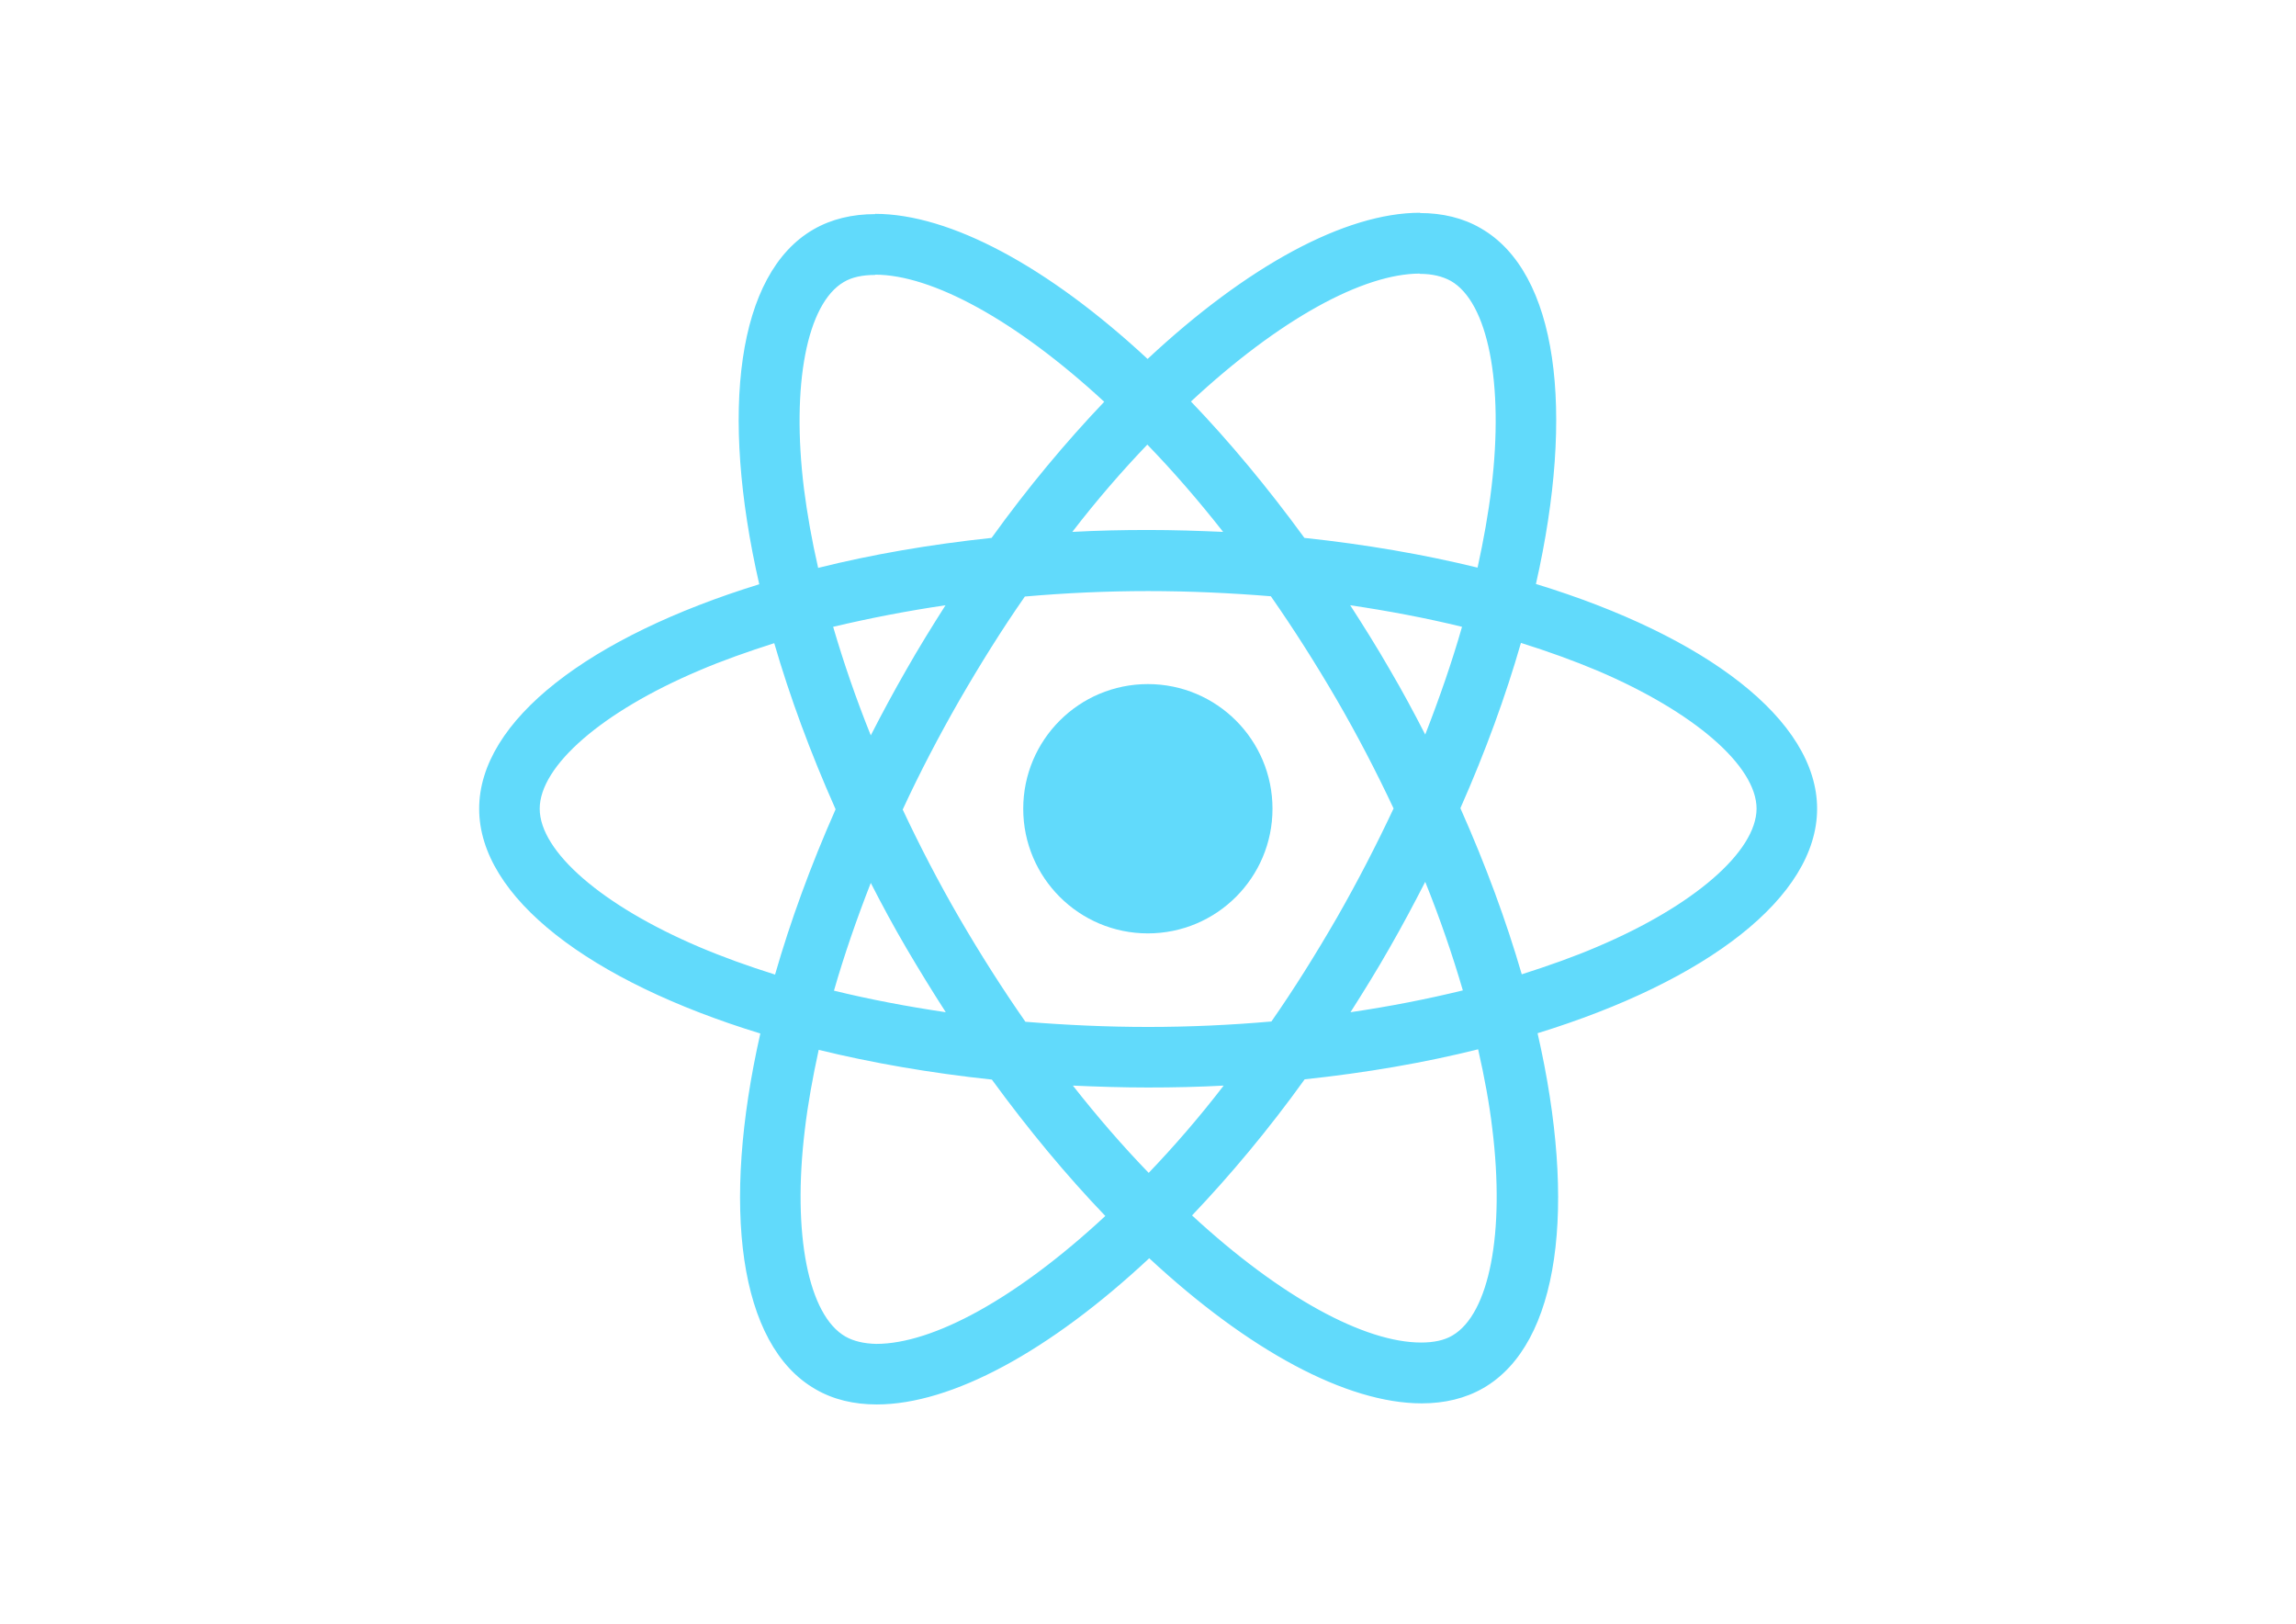
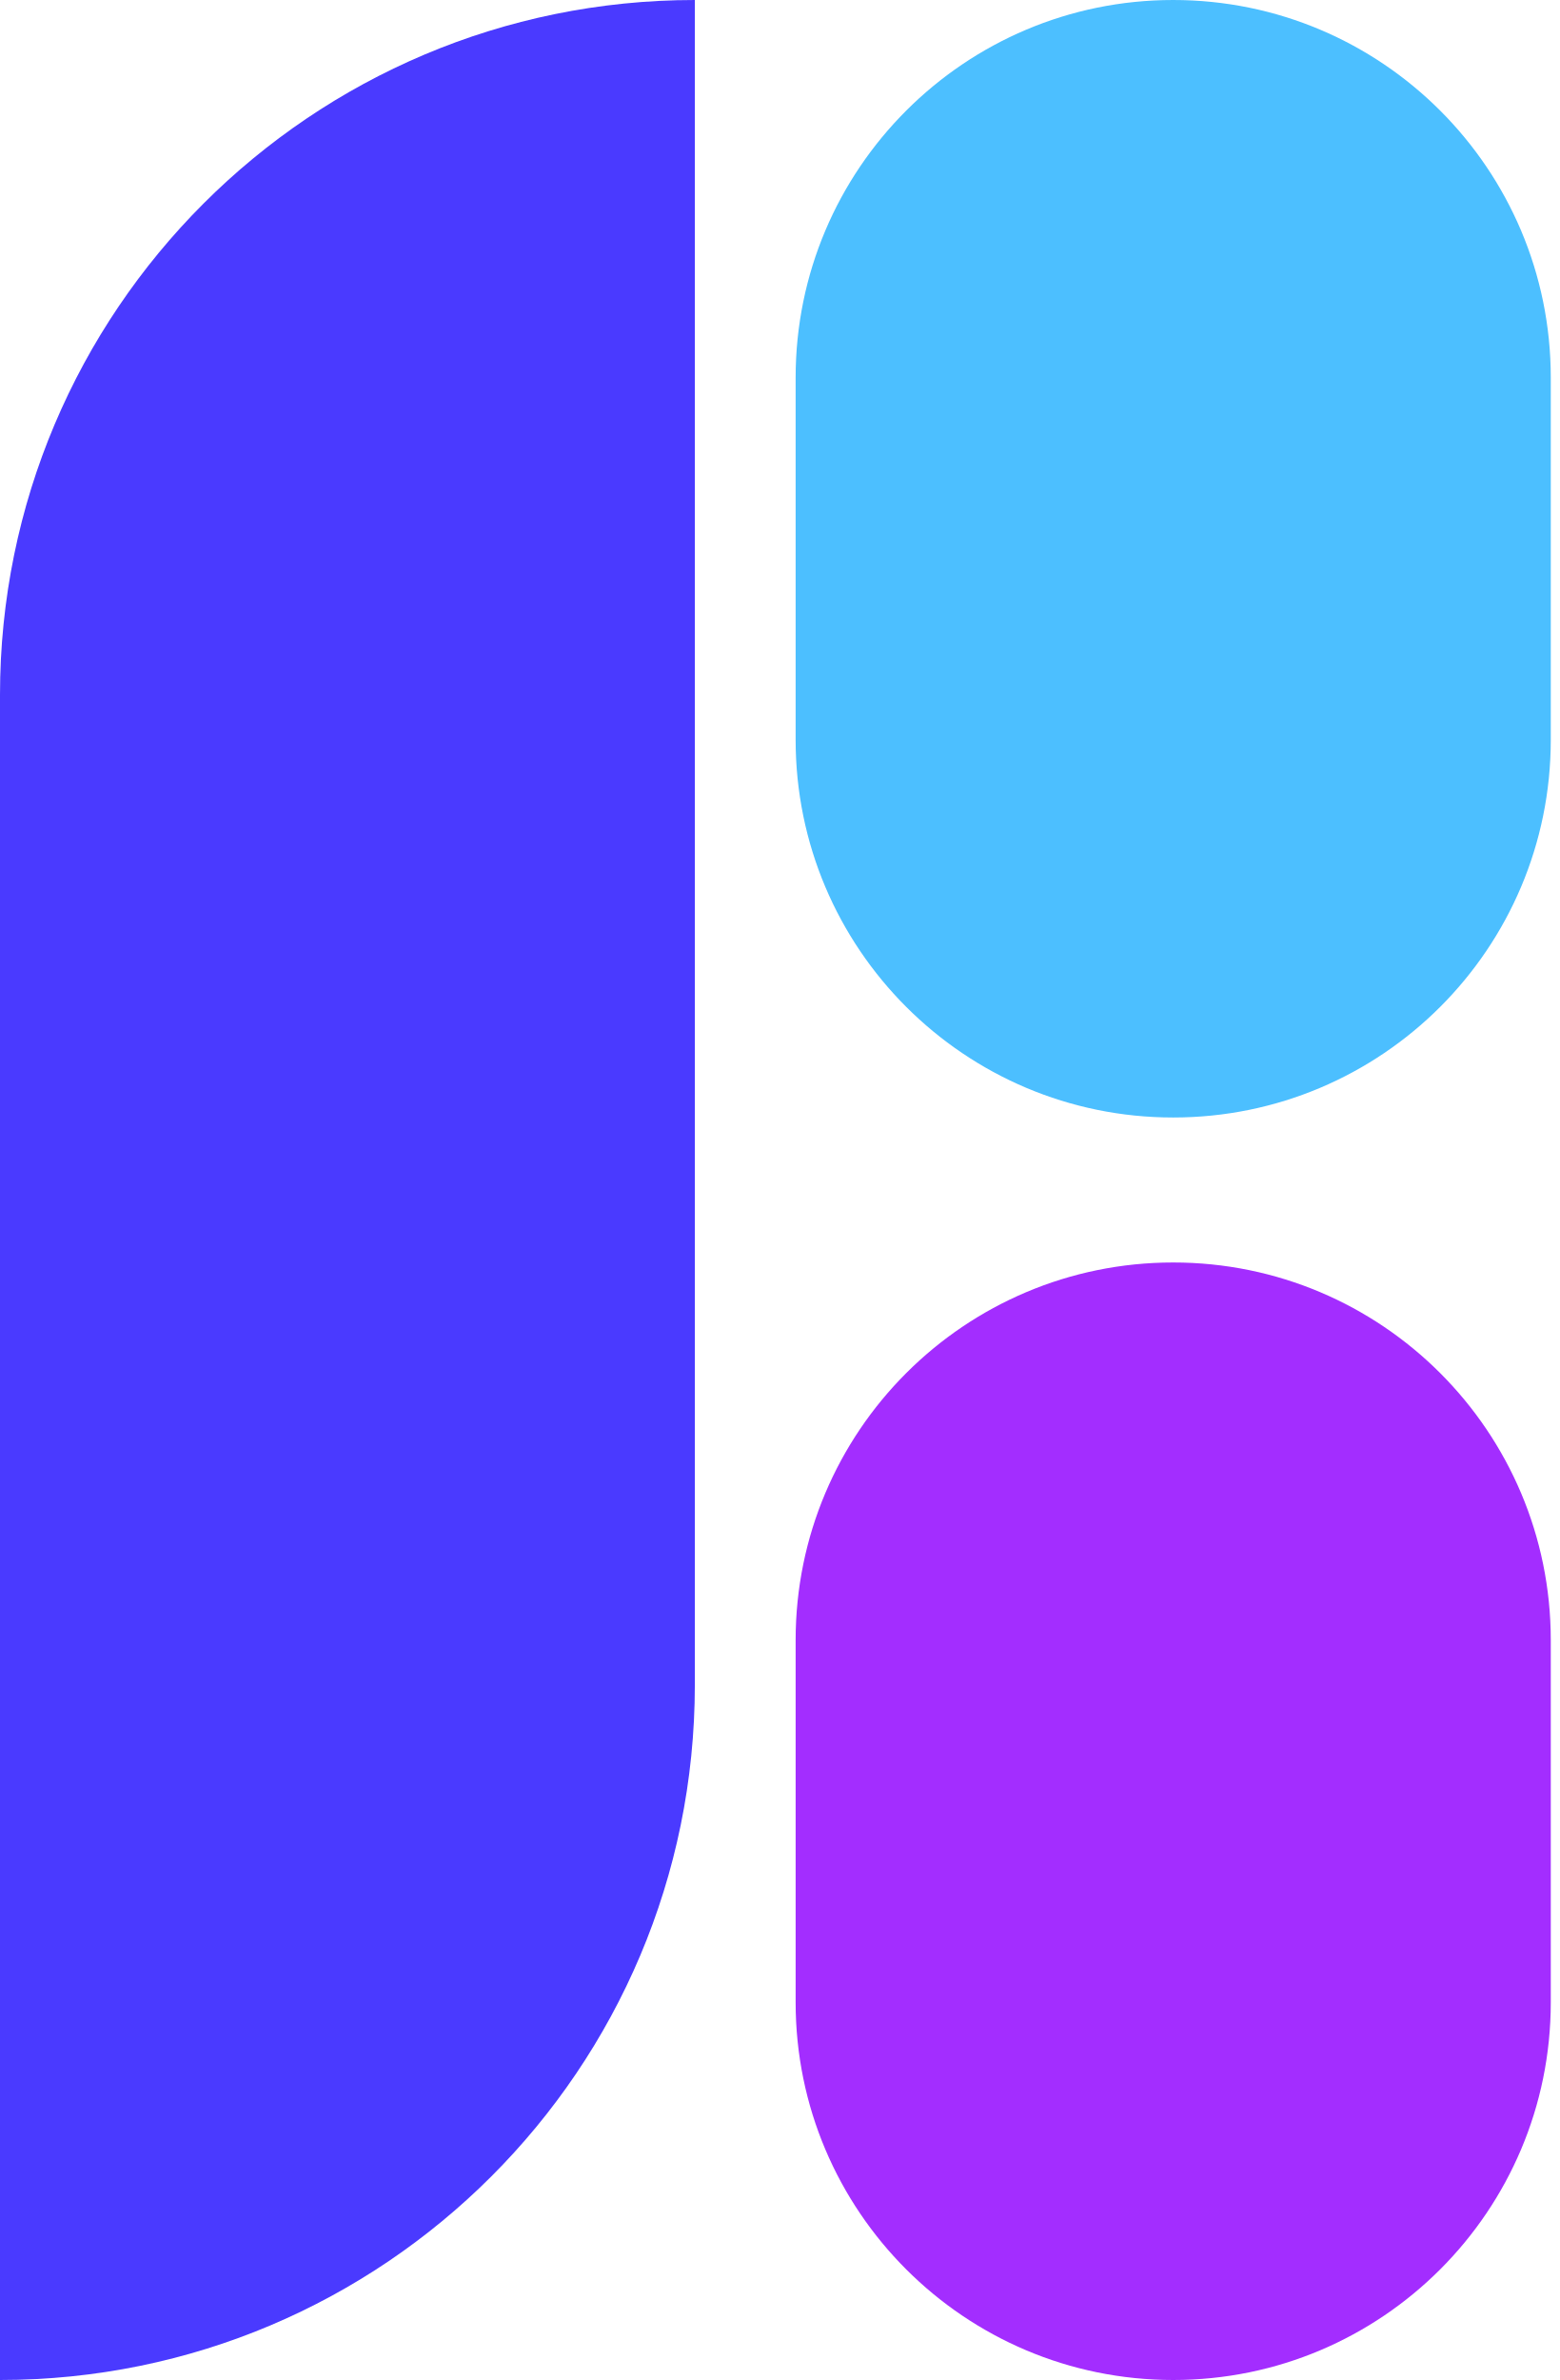
- <svg xmlns="http://www.w3.org/2000/svg" viewBox="0 0 841.9 595.3">
-   <g fill="#61DAFB">
-     <path d="M666.3 296.5c0-32.5-40.7-63.3-103.1-82.4 14.4-63.6 8-114.2-20.2-130.4-6.5-3.8-14.1-5.6-22.4-5.6v22.3c4.6 0 8.3.9 11.4 2.6 13.6 7.8 19.5 37.5 14.9 75.7-1.1 9.4-2.9 19.3-5.1 29.4-19.6-4.8-41-8.5-63.5-10.9-13.5-18.5-27.5-35.3-41.6-50 32.6-30.3 63.2-46.9 84-46.9V78c-27.5 0-63.5 19.6-99.9 53.6-36.4-33.8-72.4-53.2-99.9-53.2v22.3c20.7 0 51.4 16.5 84 46.6-14 14.7-28 31.4-41.3 49.9-22.6 2.4-44 6.1-63.6 11-2.3-10-4-19.7-5.2-29-4.7-38.2 1.1-67.9 14.6-75.8 3-1.8 6.9-2.6 11.5-2.6V78.5c-8.4 0-16 1.8-22.6 5.6-28.1 16.2-34.4 66.7-19.9 130.1-62.2 19.2-102.7 49.9-102.7 82.3 0 32.5 40.7 63.3 103.1 82.4-14.4 63.6-8 114.2 20.2 130.4 6.5 3.8 14.1 5.6 22.5 5.6 27.5 0 63.5-19.6 99.9-53.6 36.4 33.8 72.4 53.2 99.9 53.2 8.4 0 16-1.8 22.6-5.6 28.1-16.2 34.4-66.7 19.9-130.1 62-19.1 102.5-49.9 102.5-82.3zm-130.2-66.7c-3.7 12.9-8.3 26.2-13.5 39.5-4.1-8-8.4-16-13.1-24-4.6-8-9.5-15.8-14.4-23.4 14.2 2.1 27.9 4.7 41 7.9zm-45.8 106.5c-7.8 13.5-15.8 26.3-24.1 38.2-14.9 1.3-30 2-45.2 2-15.1 0-30.2-.7-45-1.9-8.3-11.9-16.4-24.6-24.2-38-7.6-13.1-14.5-26.4-20.8-39.8 6.2-13.4 13.2-26.8 20.7-39.9 7.8-13.5 15.8-26.3 24.1-38.2 14.9-1.3 30-2 45.2-2 15.1 0 30.2.7 45 1.9 8.3 11.9 16.4 24.6 24.2 38 7.6 13.1 14.5 26.4 20.8 39.8-6.3 13.4-13.2 26.8-20.7 39.9zm32.3-13c5.4 13.4 10 26.8 13.8 39.8-13.1 3.2-26.9 5.9-41.2 8 4.9-7.7 9.8-15.6 14.4-23.7 4.6-8 8.9-16.1 13-24.1zM421.2 430c-9.3-9.6-18.6-20.3-27.8-32 9 .4 18.2.7 27.5.7 9.4 0 18.7-.2 27.8-.7-9 11.7-18.3 22.4-27.5 32zm-74.4-58.9c-14.2-2.1-27.9-4.7-41-7.9 3.7-12.9 8.3-26.2 13.5-39.5 4.1 8 8.4 16 13.1 24 4.7 8 9.5 15.8 14.4 23.4zM420.7 163c9.3 9.6 18.6 20.3 27.8 32-9-.4-18.2-.7-27.5-.7-9.4 0-18.7.2-27.8.7 9-11.7 18.3-22.4 27.5-32zm-74 58.9c-4.9 7.7-9.8 15.6-14.4 23.7-4.6 8-8.9 16-13 24-5.4-13.4-10-26.8-13.8-39.8 13.1-3.1 26.9-5.8 41.2-7.9zm-90.5 125.2c-35.4-15.1-58.3-34.9-58.3-50.6 0-15.7 22.9-35.6 58.3-50.6 8.6-3.7 18-7 27.7-10.1 5.7 19.6 13.2 40 22.5 60.9-9.2 20.8-16.6 41.1-22.2 60.6-9.9-3.1-19.3-6.5-28-10.2zM310 490c-13.6-7.8-19.5-37.5-14.9-75.7 1.1-9.4 2.9-19.3 5.1-29.4 19.6 4.8 41 8.5 63.5 10.9 13.5 18.5 27.5 35.3 41.6 50-32.6 30.3-63.2 46.9-84 46.9-4.5-.1-8.3-1-11.3-2.7zm237.2-76.2c4.7 38.2-1.1 67.9-14.6 75.8-3 1.8-6.9 2.6-11.5 2.6-20.7 0-51.4-16.5-84-46.6 14-14.7 28-31.4 41.3-49.9 22.6-2.4 44-6.1 63.6-11 2.3 10.1 4.1 19.8 5.2 29.1zm38.5-66.7c-8.6 3.7-18 7-27.7 10.1-5.7-19.6-13.2-40-22.5-60.9 9.2-20.8 16.6-41.1 22.2-60.6 9.9 3.1 19.3 6.5 28.1 10.2 35.4 15.1 58.3 34.9 58.3 50.6-.1 15.7-23 35.6-58.4 50.6zM320.8 78.4z" />
-     <circle cx="420.9" cy="296.5" r="45.7" />
-     <path d="M520.5 78.1z" />
-   </g>
+ <svg xmlns="http://www.w3.org/2000/svg" width="78" height="119" viewBox="0 0 78 119" fill="none">
+   <path d="M0 34.749C0 15.558 15.558 0 34.749 0V84.251C34.749 103.442 19.191 119 0 119V34.749Z" fill="#4A3AFF" />
+   <path d="M39.79 18.882C39.79 8.454 48.244 0 58.672 0C69.101 0 77.555 8.454 77.555 18.882V36.993C77.555 47.422 69.101 55.875 58.672 55.875C48.244 55.875 39.79 47.422 39.79 36.993V18.882Z" fill="#4CBFFF" />
+   <path d="M39.79 82.007C39.79 71.578 48.244 63.124 58.673 63.124C69.101 63.124 77.555 71.578 77.555 82.007V100.118C77.555 110.546 69.101 119 58.673 119C48.244 119 39.79 110.546 39.79 100.118V82.007Z" fill="#A32DFF" />
</svg>
